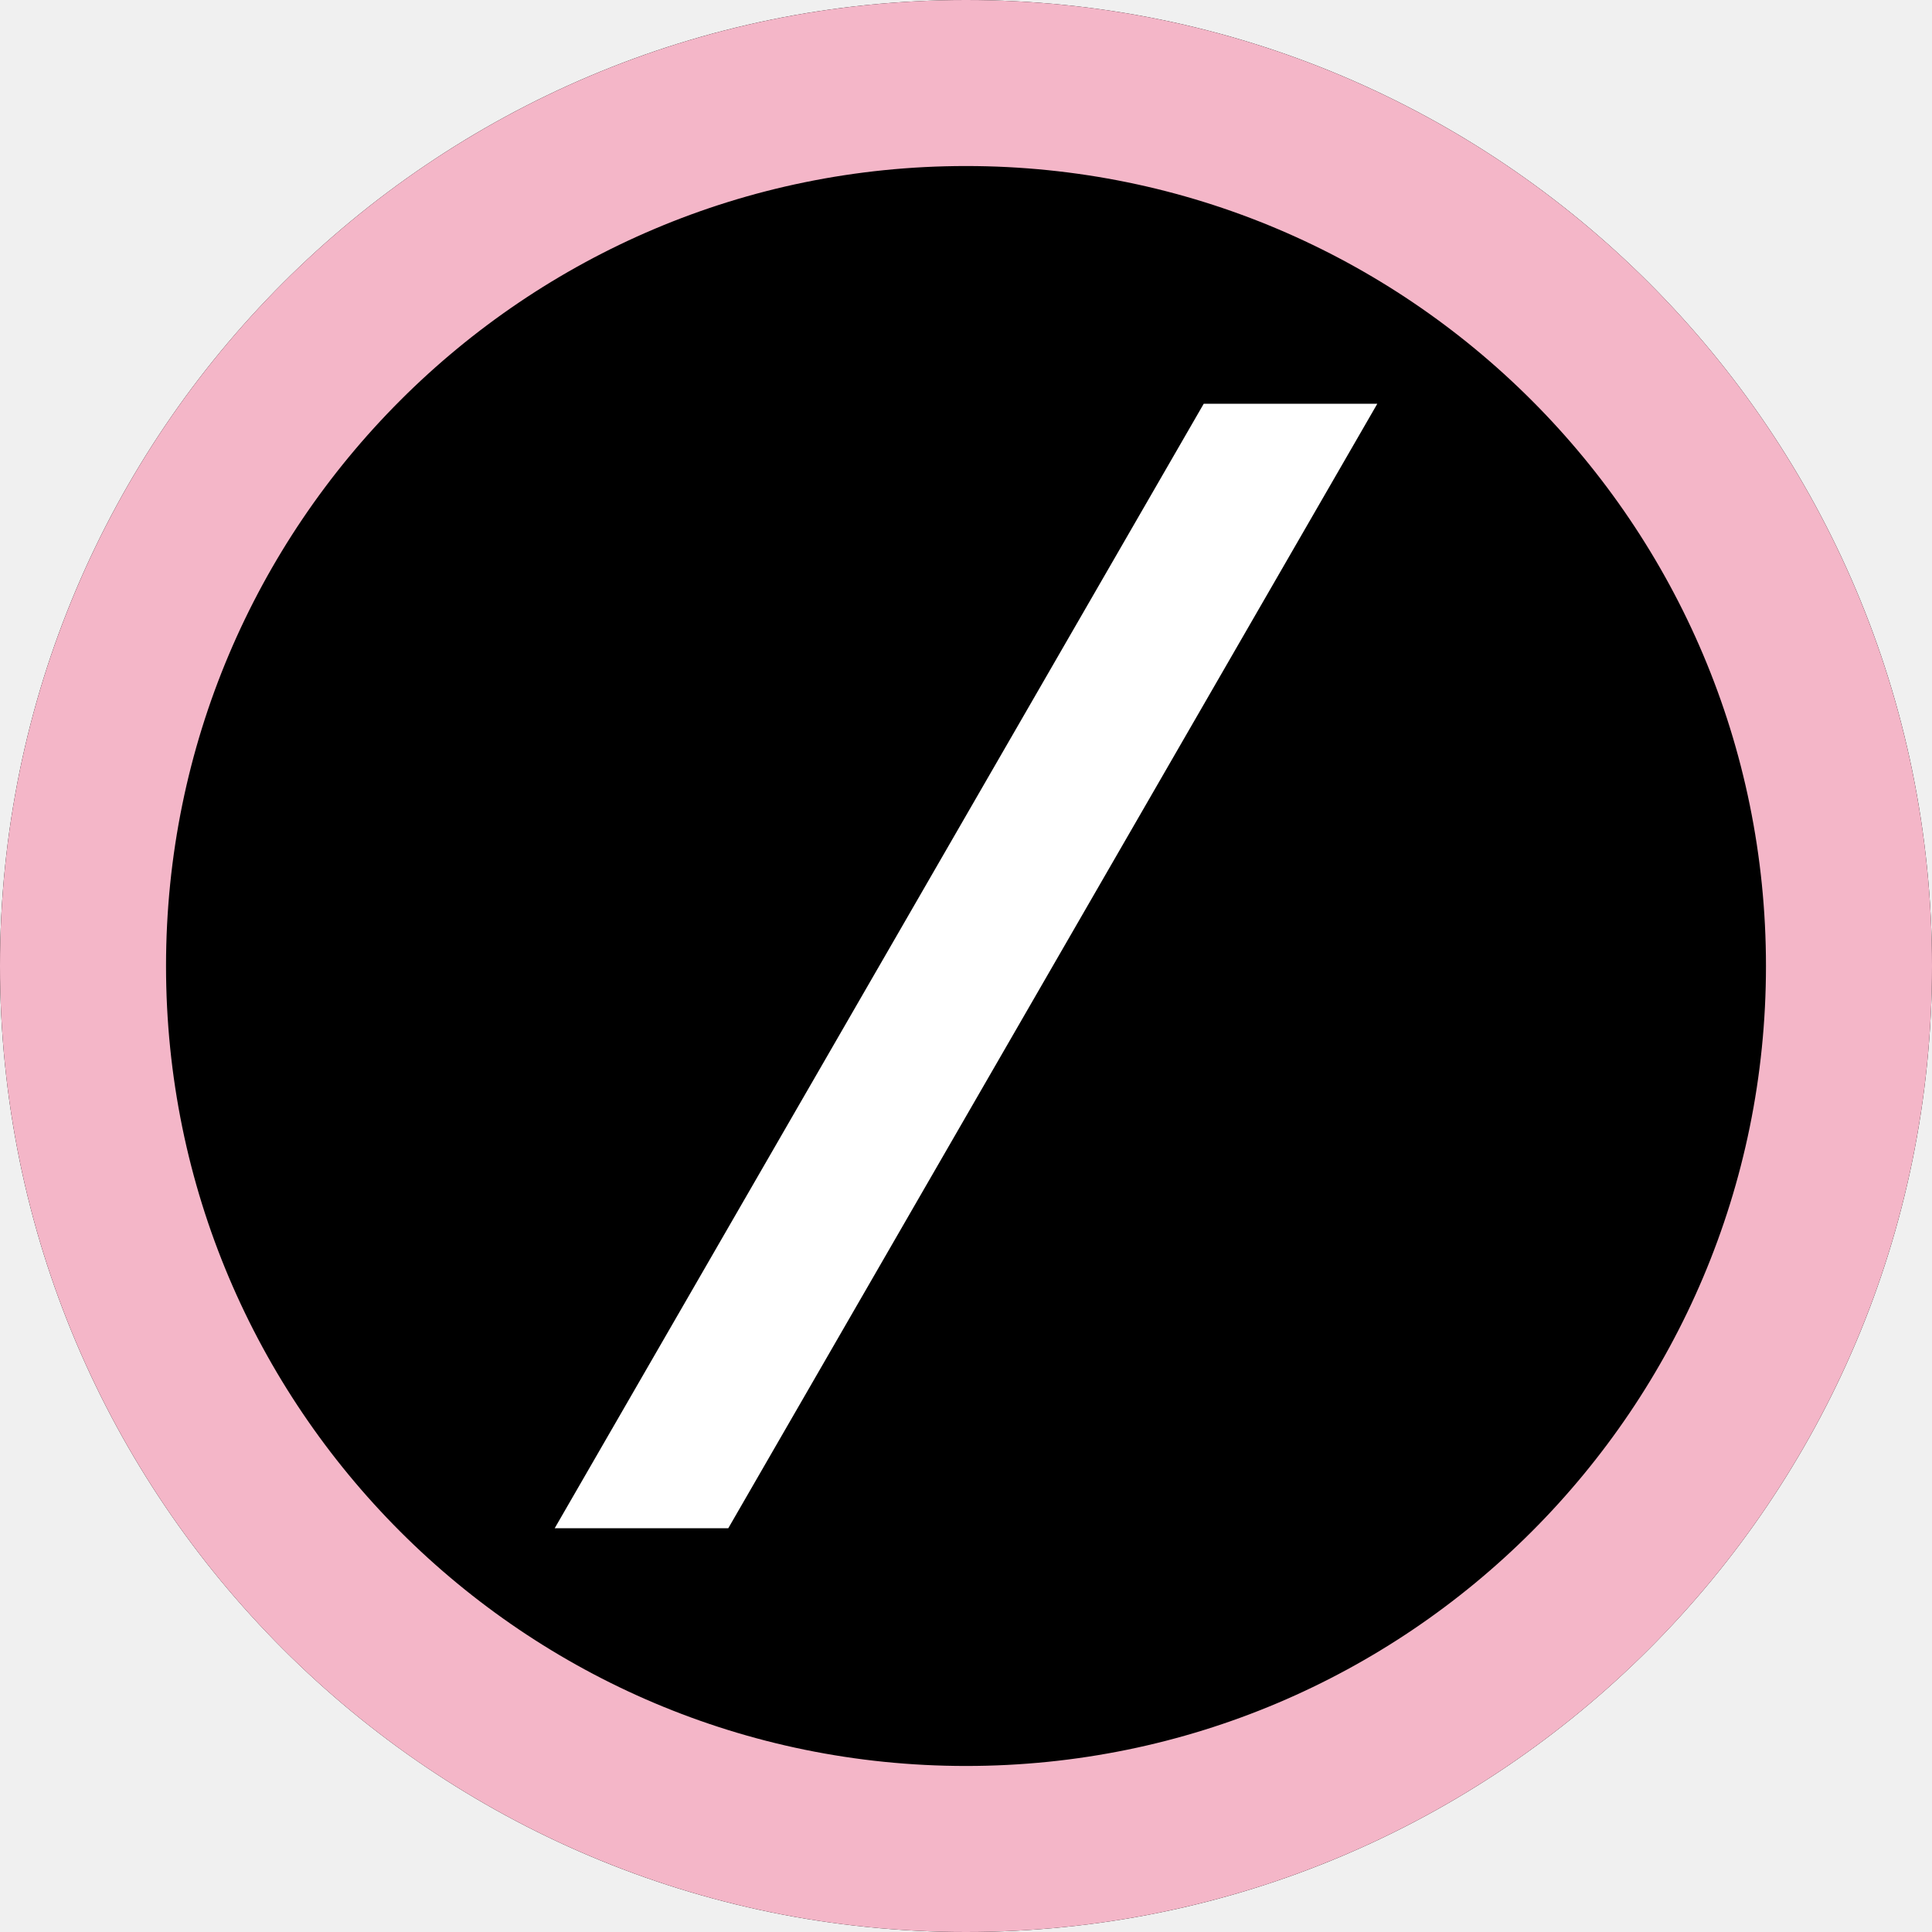
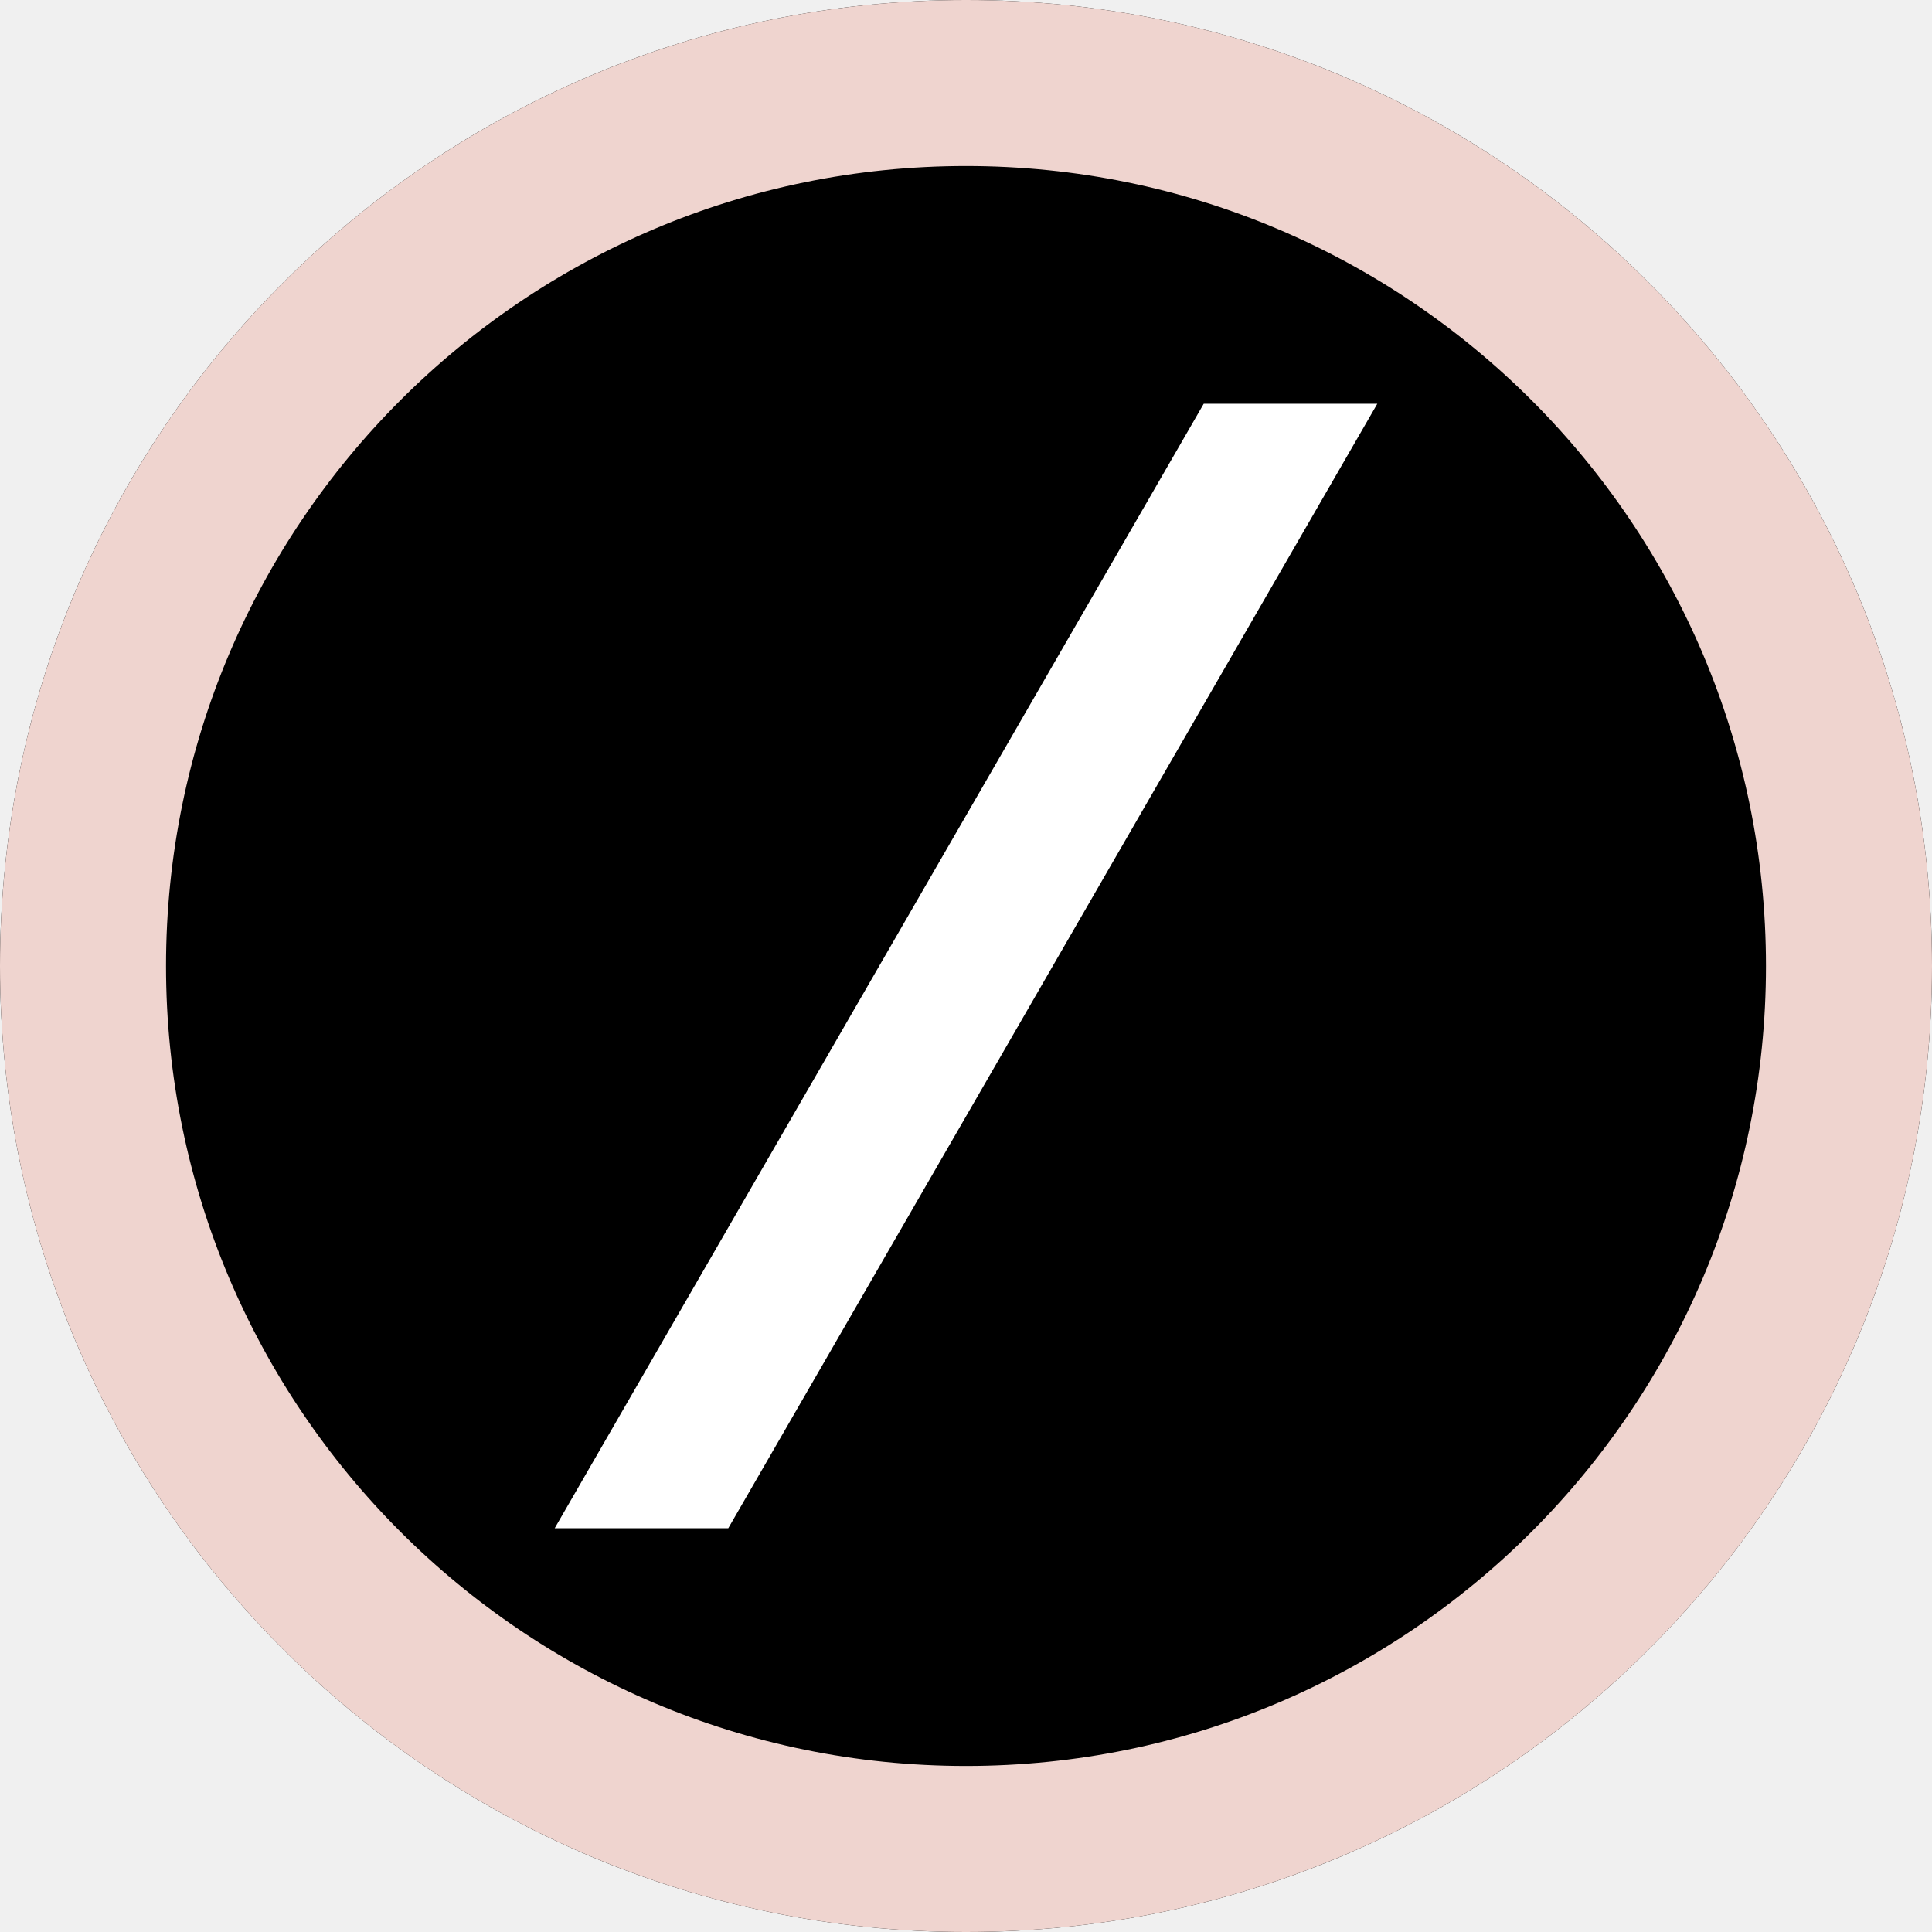
<svg xmlns="http://www.w3.org/2000/svg" viewBox="0 0 512 512" width="512" height="512" role="img" aria-label="Time Trial">
  <circle cx="256" cy="256" r="256" fill="#000" />
-   <circle cx="256" cy="256" r="234" fill="none" stroke="#F4B6C8" stroke-width="44" />
+   <circle cx="256" cy="256" r="234" fill="none" stroke="#EFD4CF" stroke-width="44" />
  <polygon points="319,107 365,107 193,405 147,405" fill="#fff" />
</svg>
